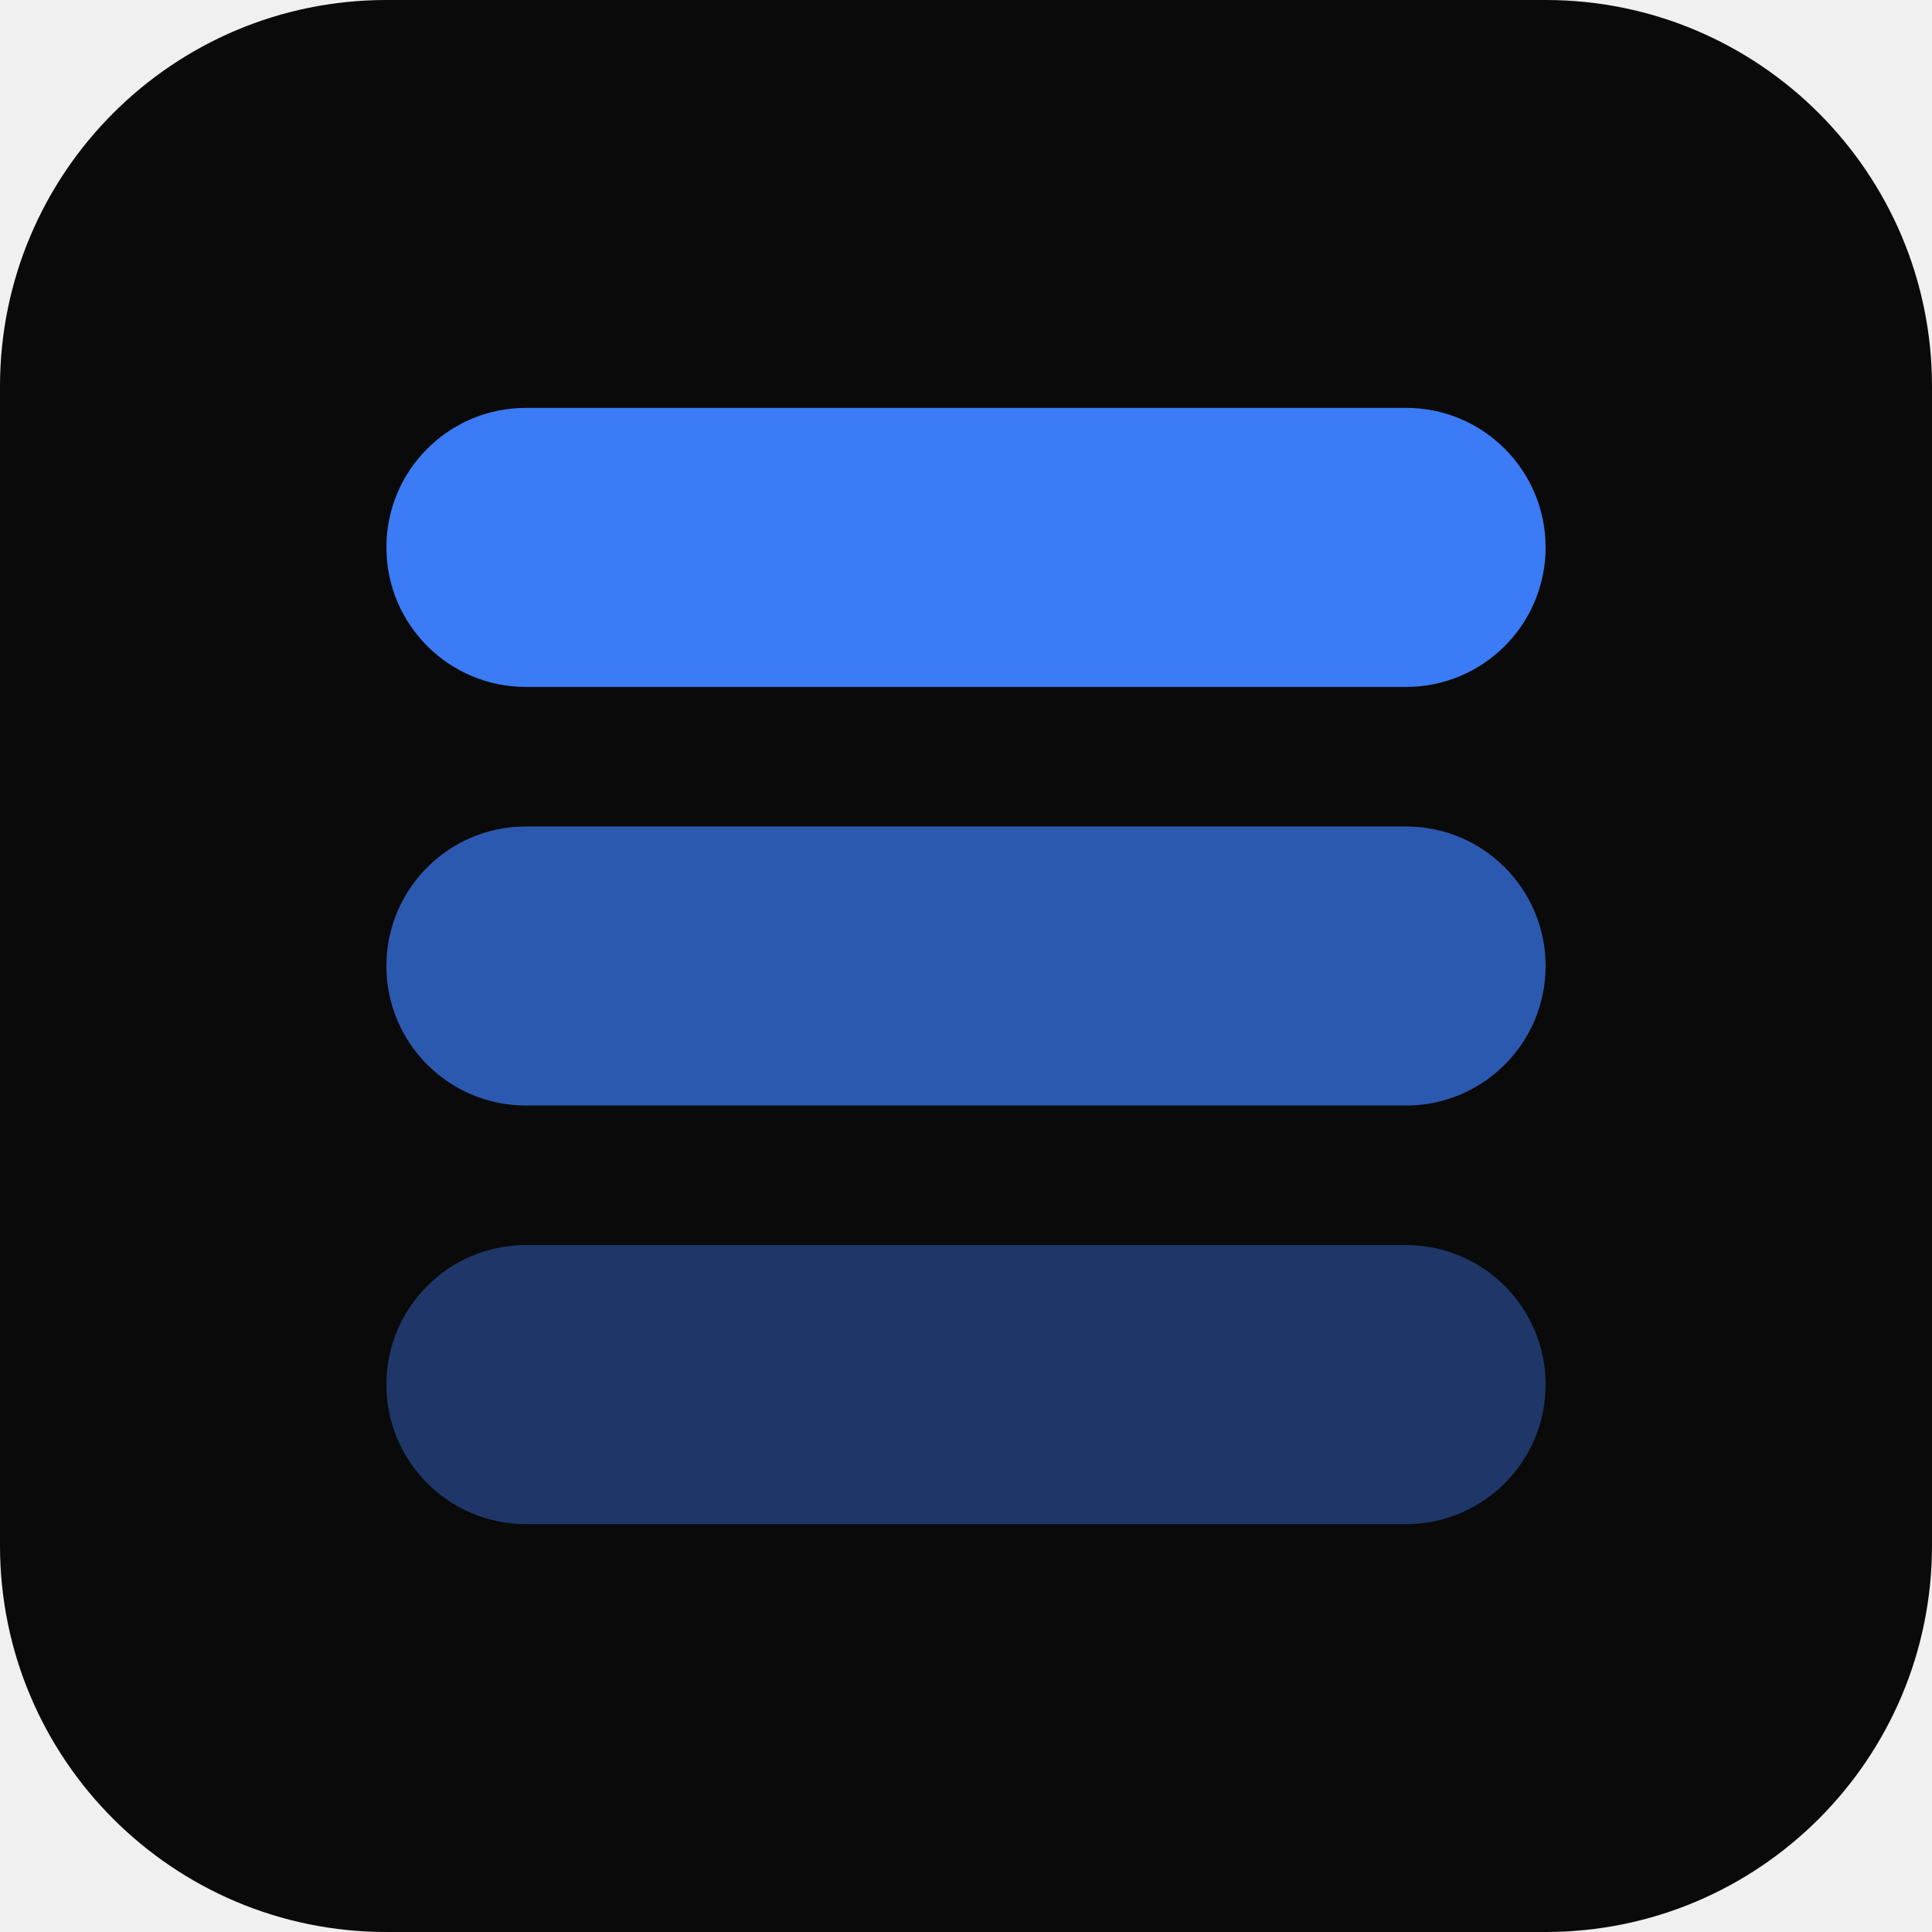
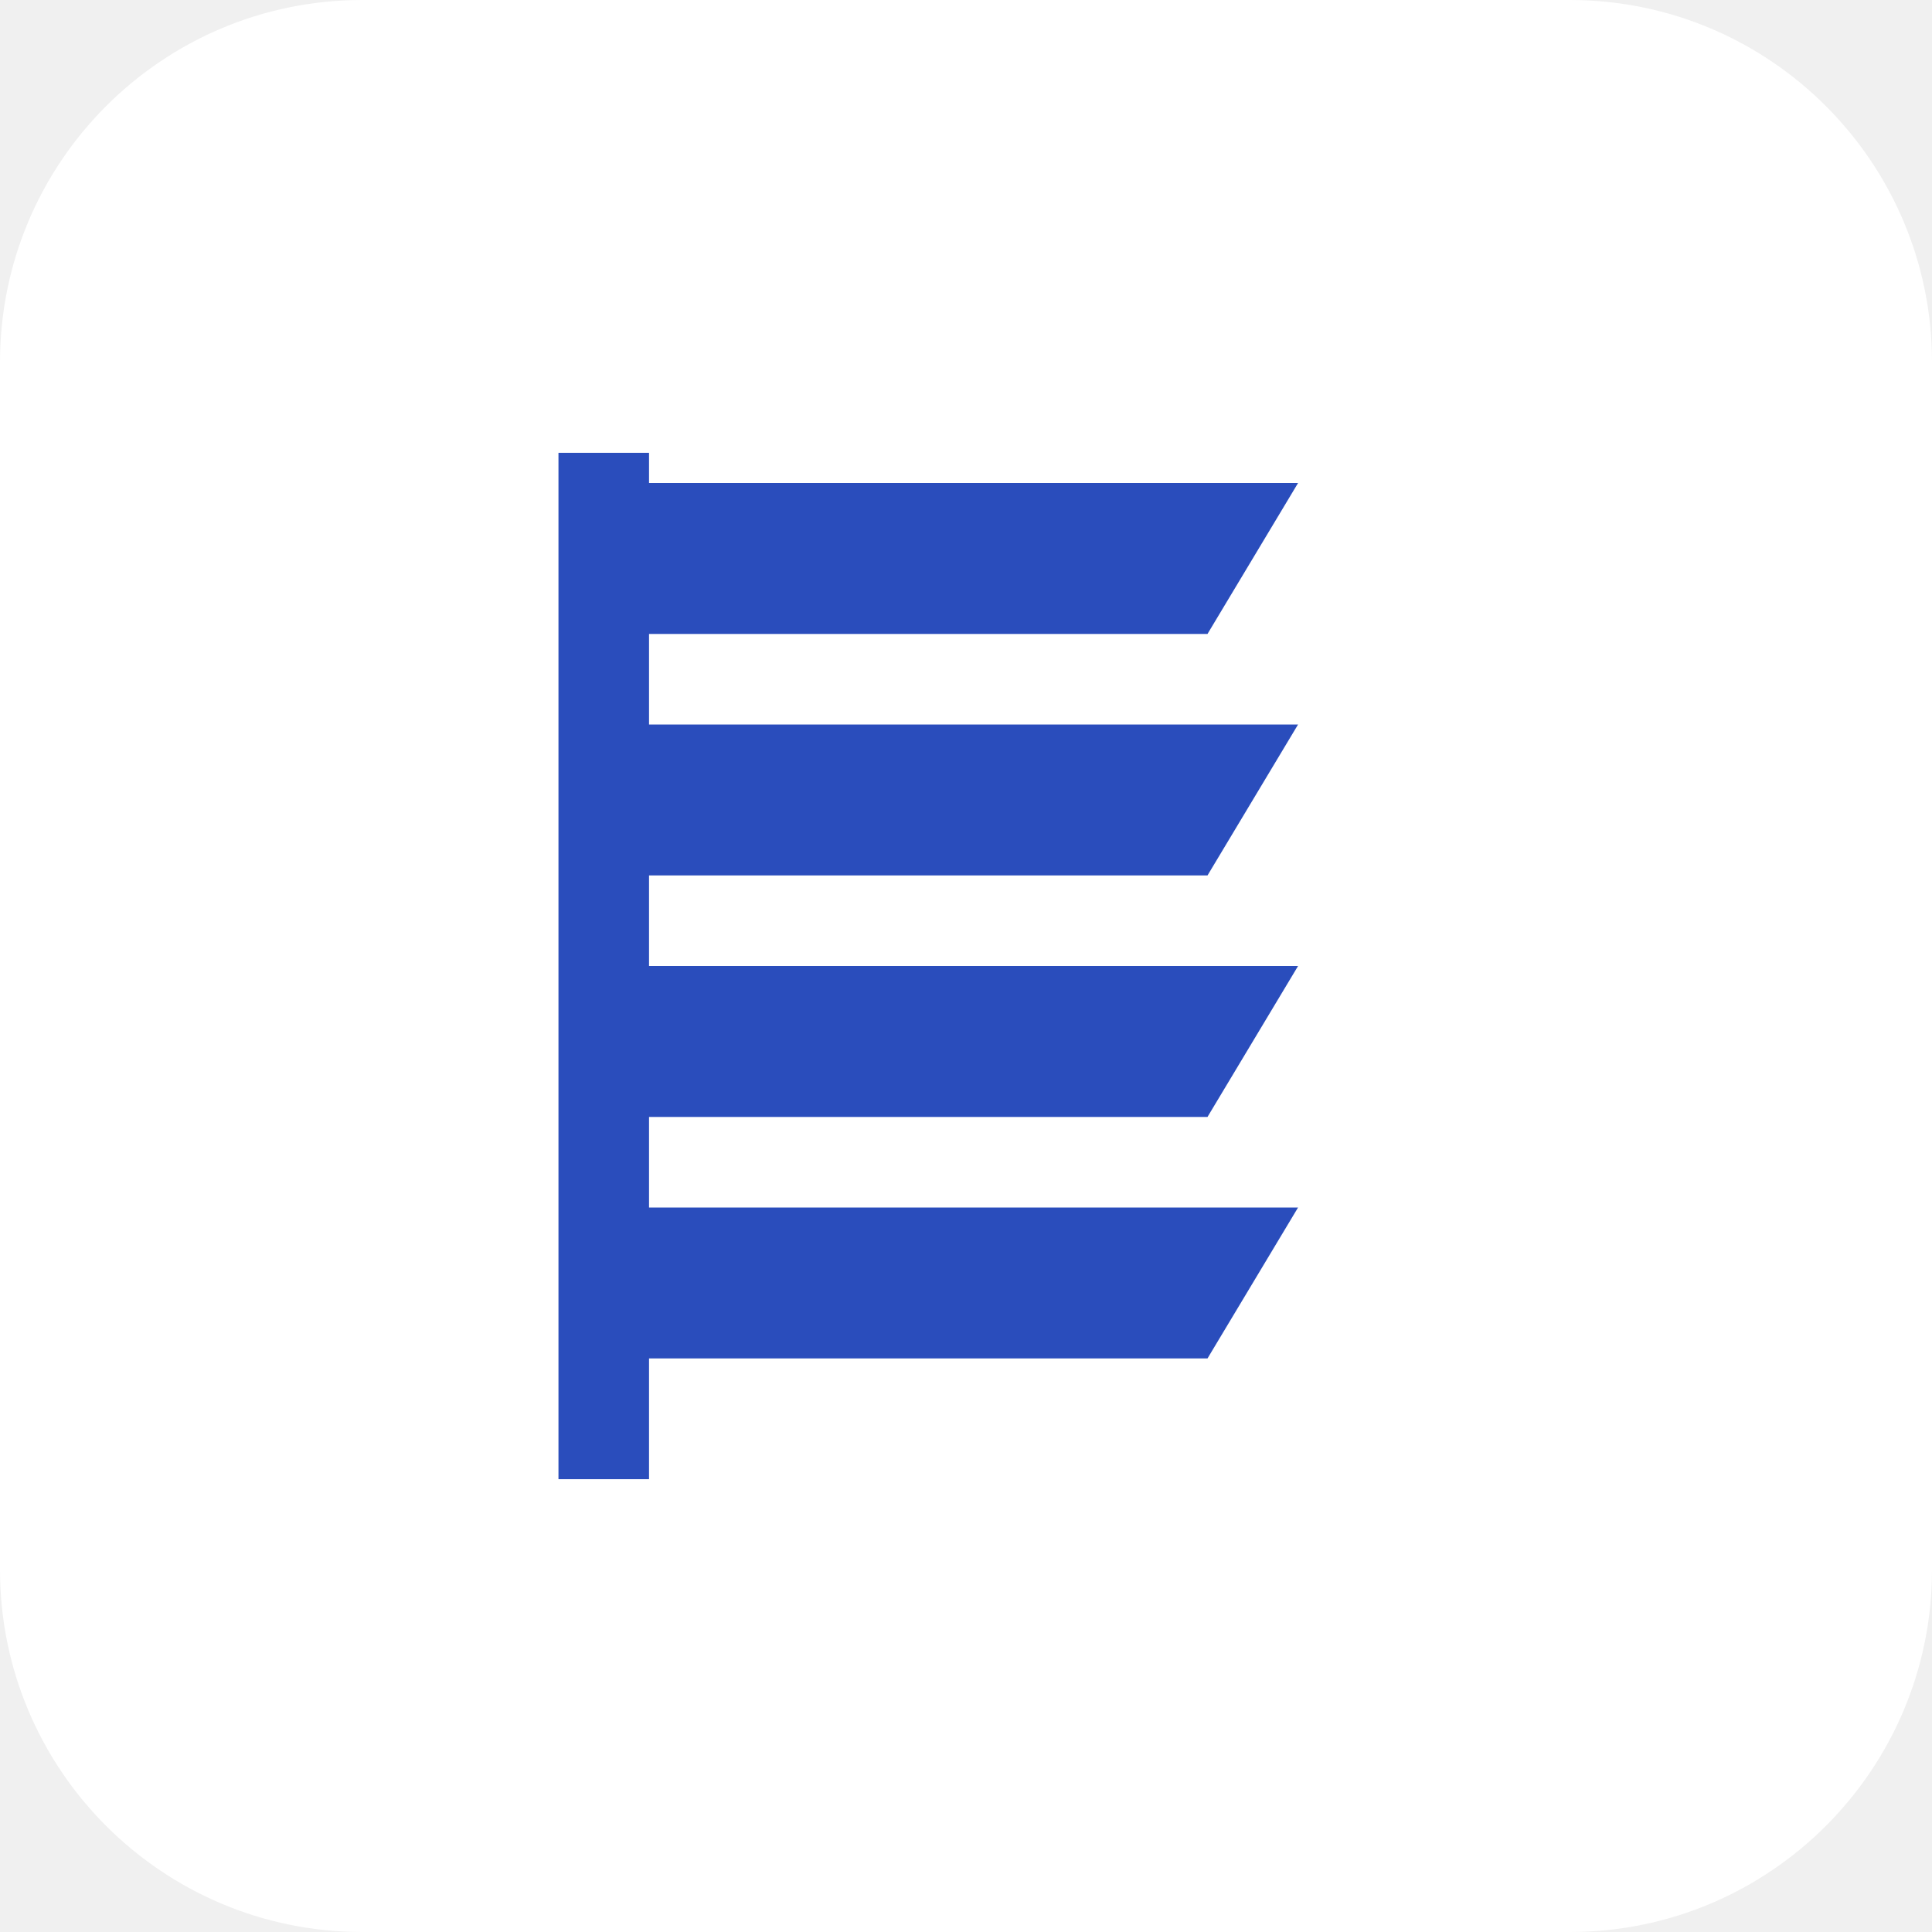
- <svg xmlns="http://www.w3.org/2000/svg" width="180" height="180" viewBox="0 0 180 180" fill="none">
-   <rect width="180" height="180" rx="36" fill="#0A0A0A" />
-   <rect x="36" y="38" width="108" height="26" rx="13" fill="#3B7BF6" />
-   <rect x="36" y="77" width="108" height="26" rx="13" fill="#3B7BF6" opacity="0.7" />
-   <rect x="36" y="116" width="108" height="26" rx="13" fill="#3B7BF6" opacity="0.4" />
+ <svg xmlns="http://www.w3.org/2000/svg" width="512" height="512" viewBox="0 0 512 512" fill="none">
+   <rect width="512" height="512" rx="96" fill="#FFFFFF" />
+   <g fill="#2A4DBC">
+     <path d="M168 128 L344 128 L320 168 L168 168 Z" />
+     <path d="M168 192 L344 192 L320 232 L168 232 Z" />
+     <path d="M168 256 L344 256 L320 296 L168 296 Z" />
+     <path d="M168 320 L344 320 L320 360 L168 360 Z" />
+     <path d="M168 384 L344 384 L320 384 L168 384 Z" />
+     <rect x="148" y="120" width="24" height="272" />
+   </g>
</svg>
